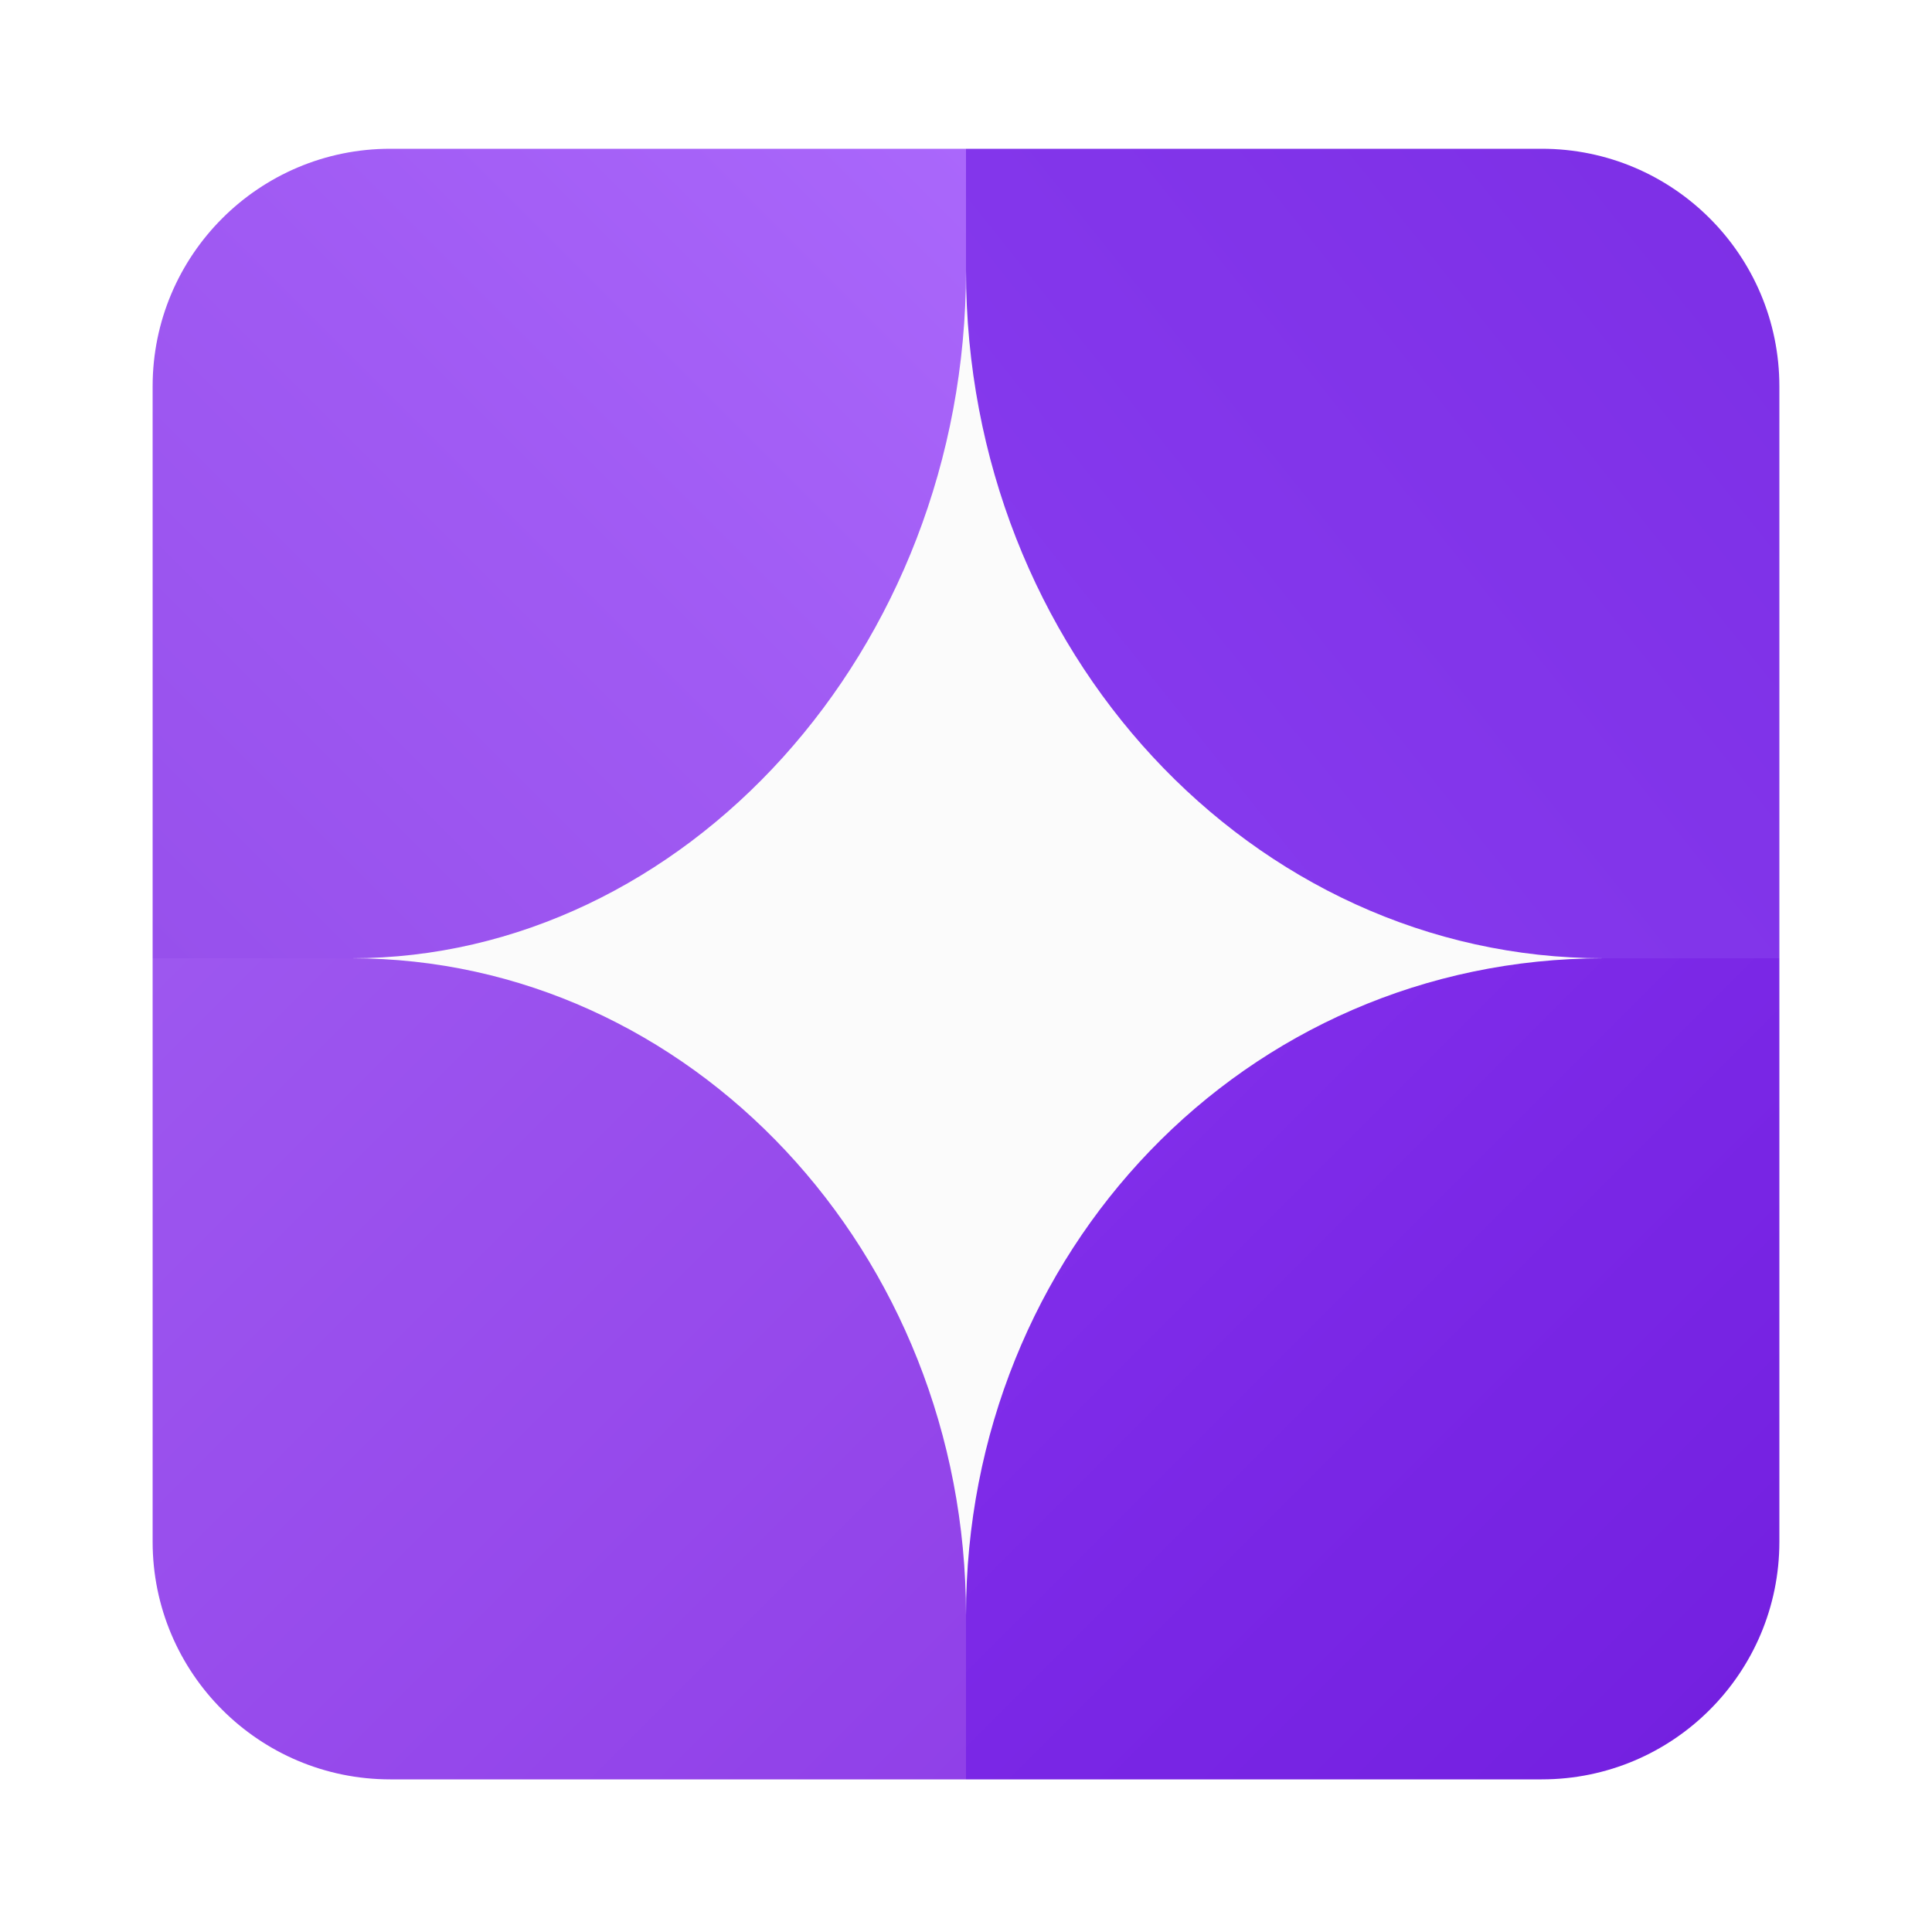
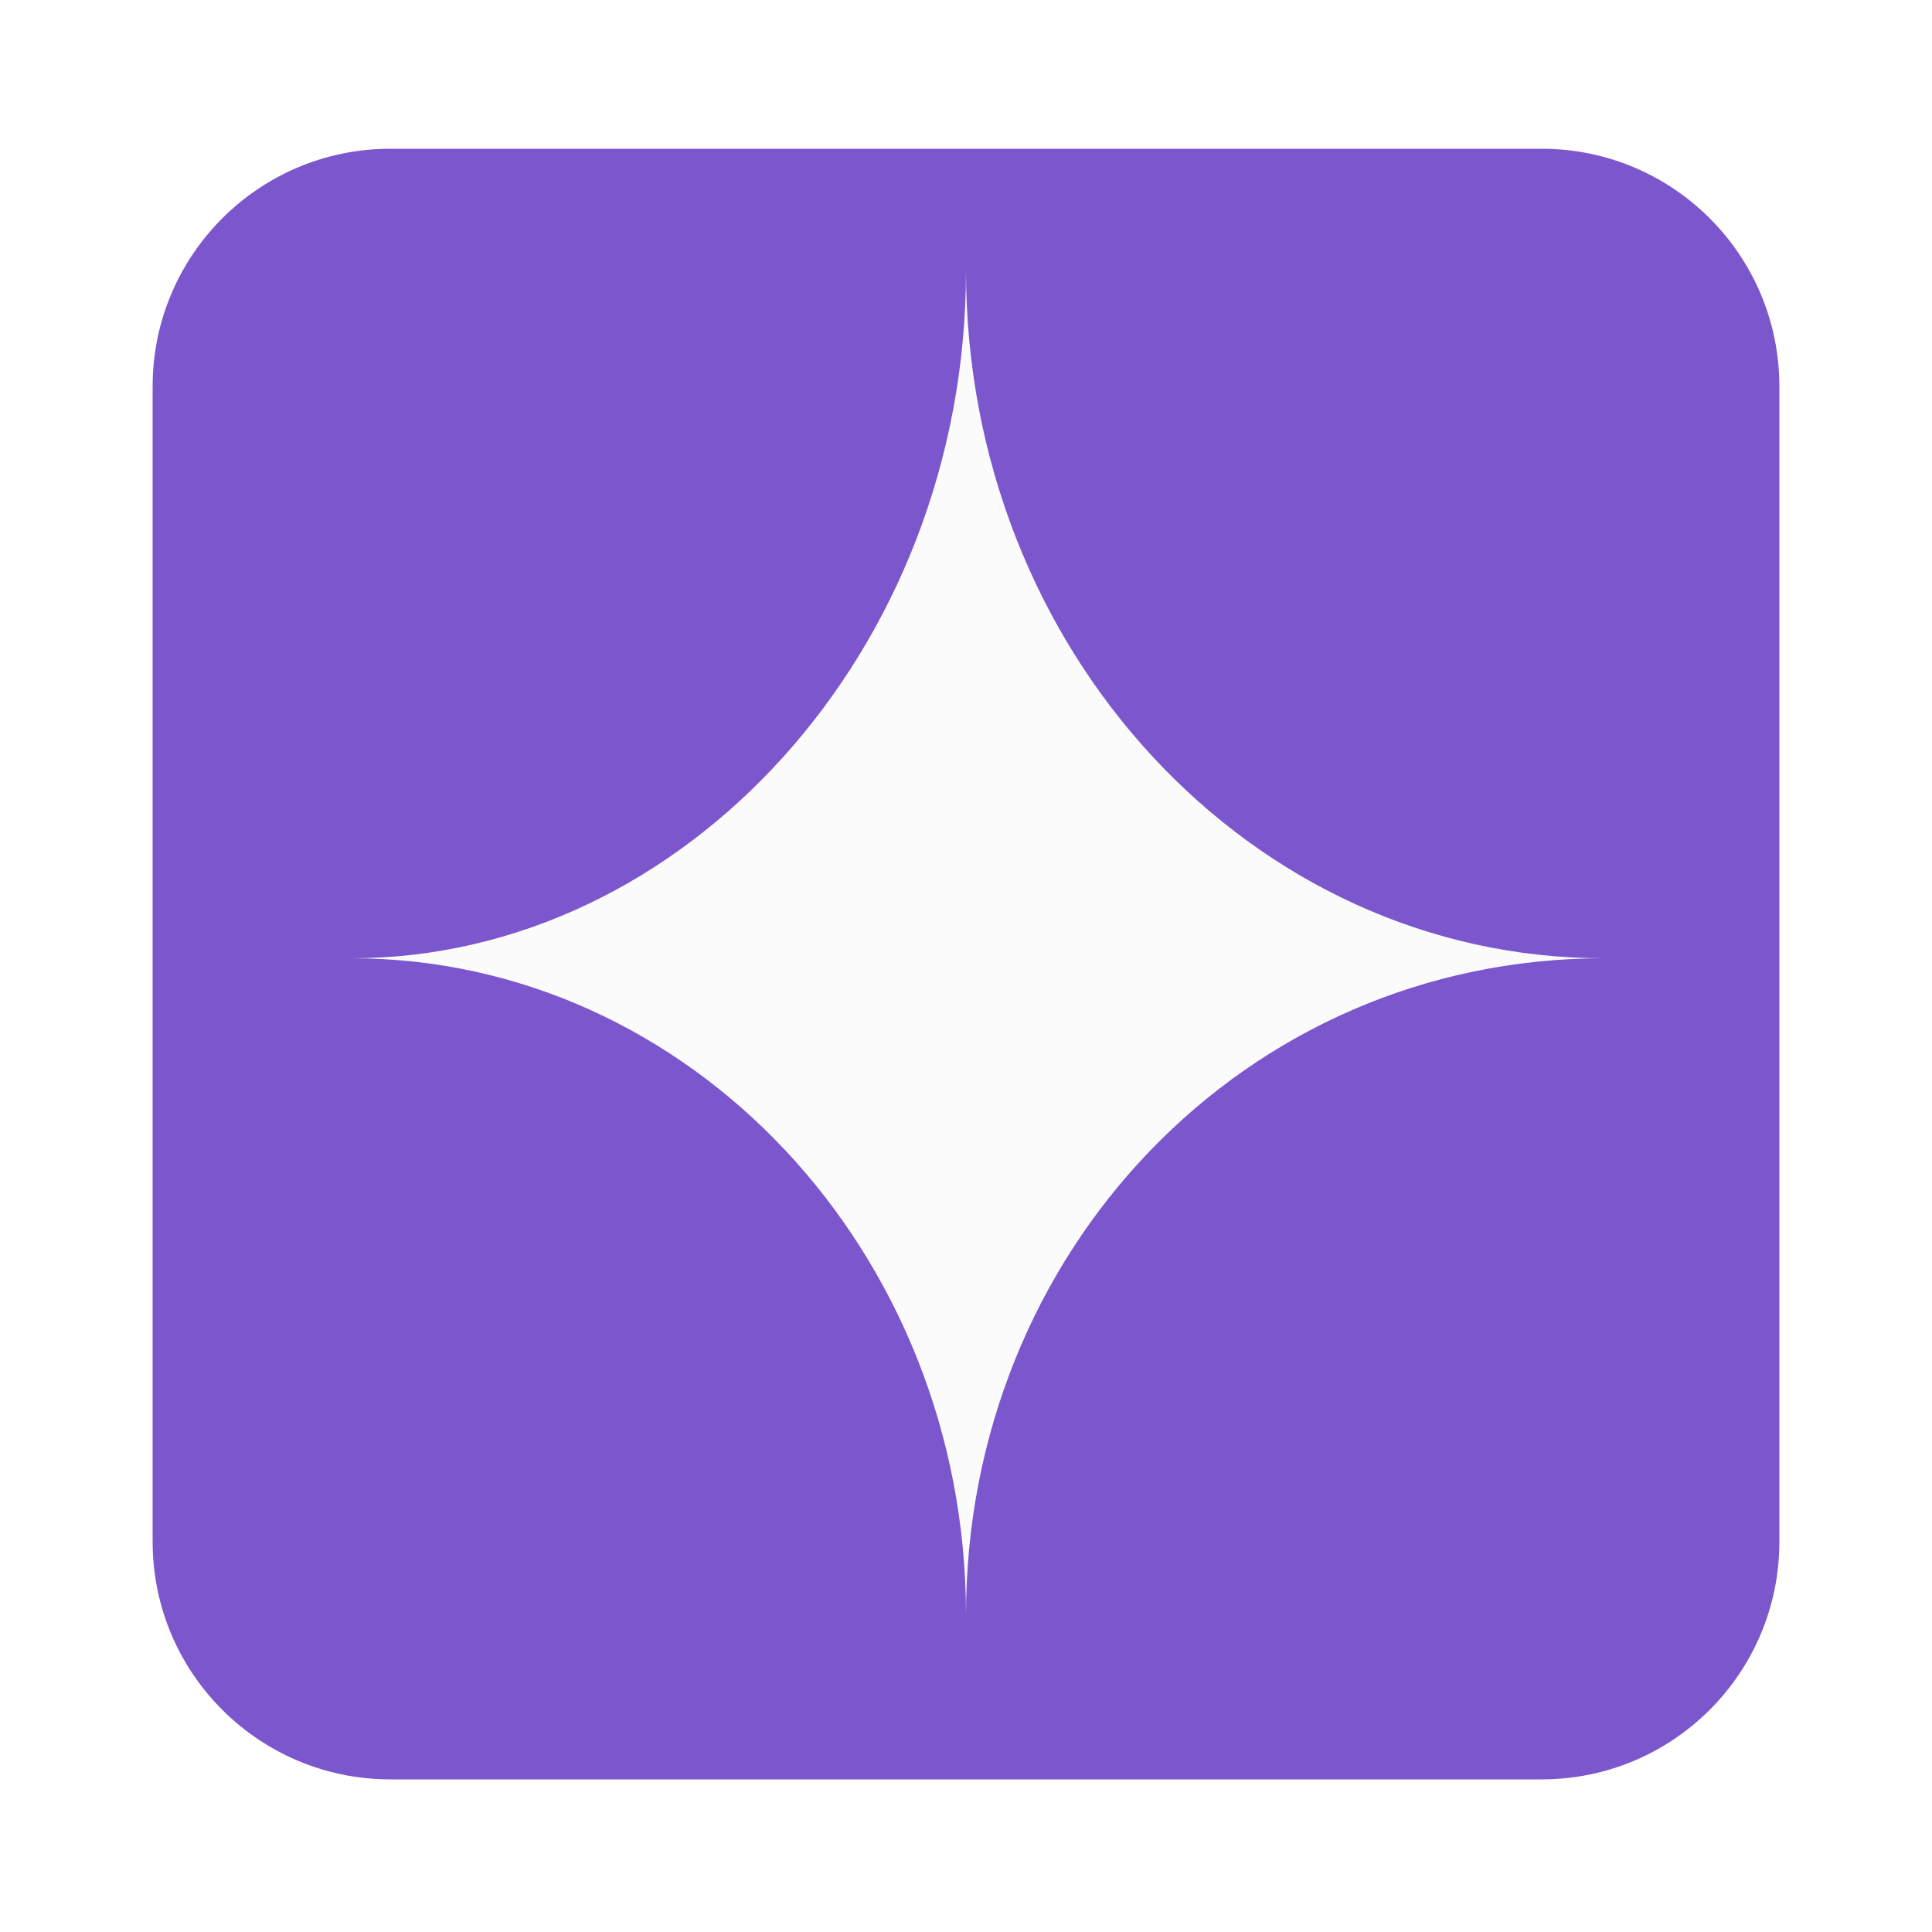
<svg xmlns="http://www.w3.org/2000/svg" width="500" height="500" viewBox="0 0 500 500" preserveAspectRatio="xMidYMid meet">
-   <defs>
-     <clipPath id="rounded-square">
-       <rect x="39.5" y="38.5" width="421" height="422" rx="61.5" ry="61.5" />
-     </clipPath>
-     <linearGradient id="grad-tl" x1="0" y1="1" x2="1" y2="0">
-       <stop offset="0" stop-color="#9750EC" />
-       <stop offset="0.52" stop-color="#A05AF3" />
-       <stop offset="1" stop-color="#AA67FB" />
-     </linearGradient>
-     <linearGradient id="grad-tr" x1="0" y1="0.9" x2="1" y2="0.1">
-       <stop offset="0" stop-color="#883CEF" />
-       <stop offset="0.52" stop-color="#8235EA" />
-       <stop offset="1" stop-color="#7D2FE6" />
-     </linearGradient>
-     <linearGradient id="grad-bl" x1="0" y1="0" x2="1" y2="1">
-       <stop offset="0" stop-color="#9D57EF" />
-       <stop offset="0.54" stop-color="#974BEC" />
-       <stop offset="1" stop-color="#9040E8" />
-     </linearGradient>
-     <linearGradient id="grad-br" x1="0" y1="0" x2="1" y2="1">
-       <stop offset="0" stop-color="#8532ED" />
-       <stop offset="0.55" stop-color="#7926E5" />
-       <stop offset="1" stop-color="#731FDF" />
-     </linearGradient>
-   </defs>
-   <g clip-path="url(#rounded-square)">
-     <rect x="39" y="38" width="211" height="210" fill="url(#grad-tl)" />
-     <rect x="250" y="38" width="211" height="210" fill="url(#grad-tr)" />
-     <rect x="39" y="248" width="211" height="213" fill="url(#grad-bl)" />
-     <rect x="250" y="248" width="211" height="213" fill="url(#grad-br)" />
-     <path d="M 250 70              C 250 168.3, 323.9 248, 415 248              C 322.1 248, 250 324.1, 250 418              C 250 324.1, 178.5 248, 91 248              C 176.7 248, 250 168.6, 250 70 Z" fill="#FBFBFB" />
-   </g>
+   <rect x="39.5" y="38.5" width="421" height="422" rx="61.5" ry="61.5" fill="#7C56CD" />
+   <path d="M 250 70            C 250 168.3, 323.9 248, 415 248            C 322.1 248, 250 324.1, 250 418            C 250 324.1, 178.5 248, 91 248            C 176.7 248, 250 168.6, 250 70 Z" fill="#FBFBFB" />
</svg>
